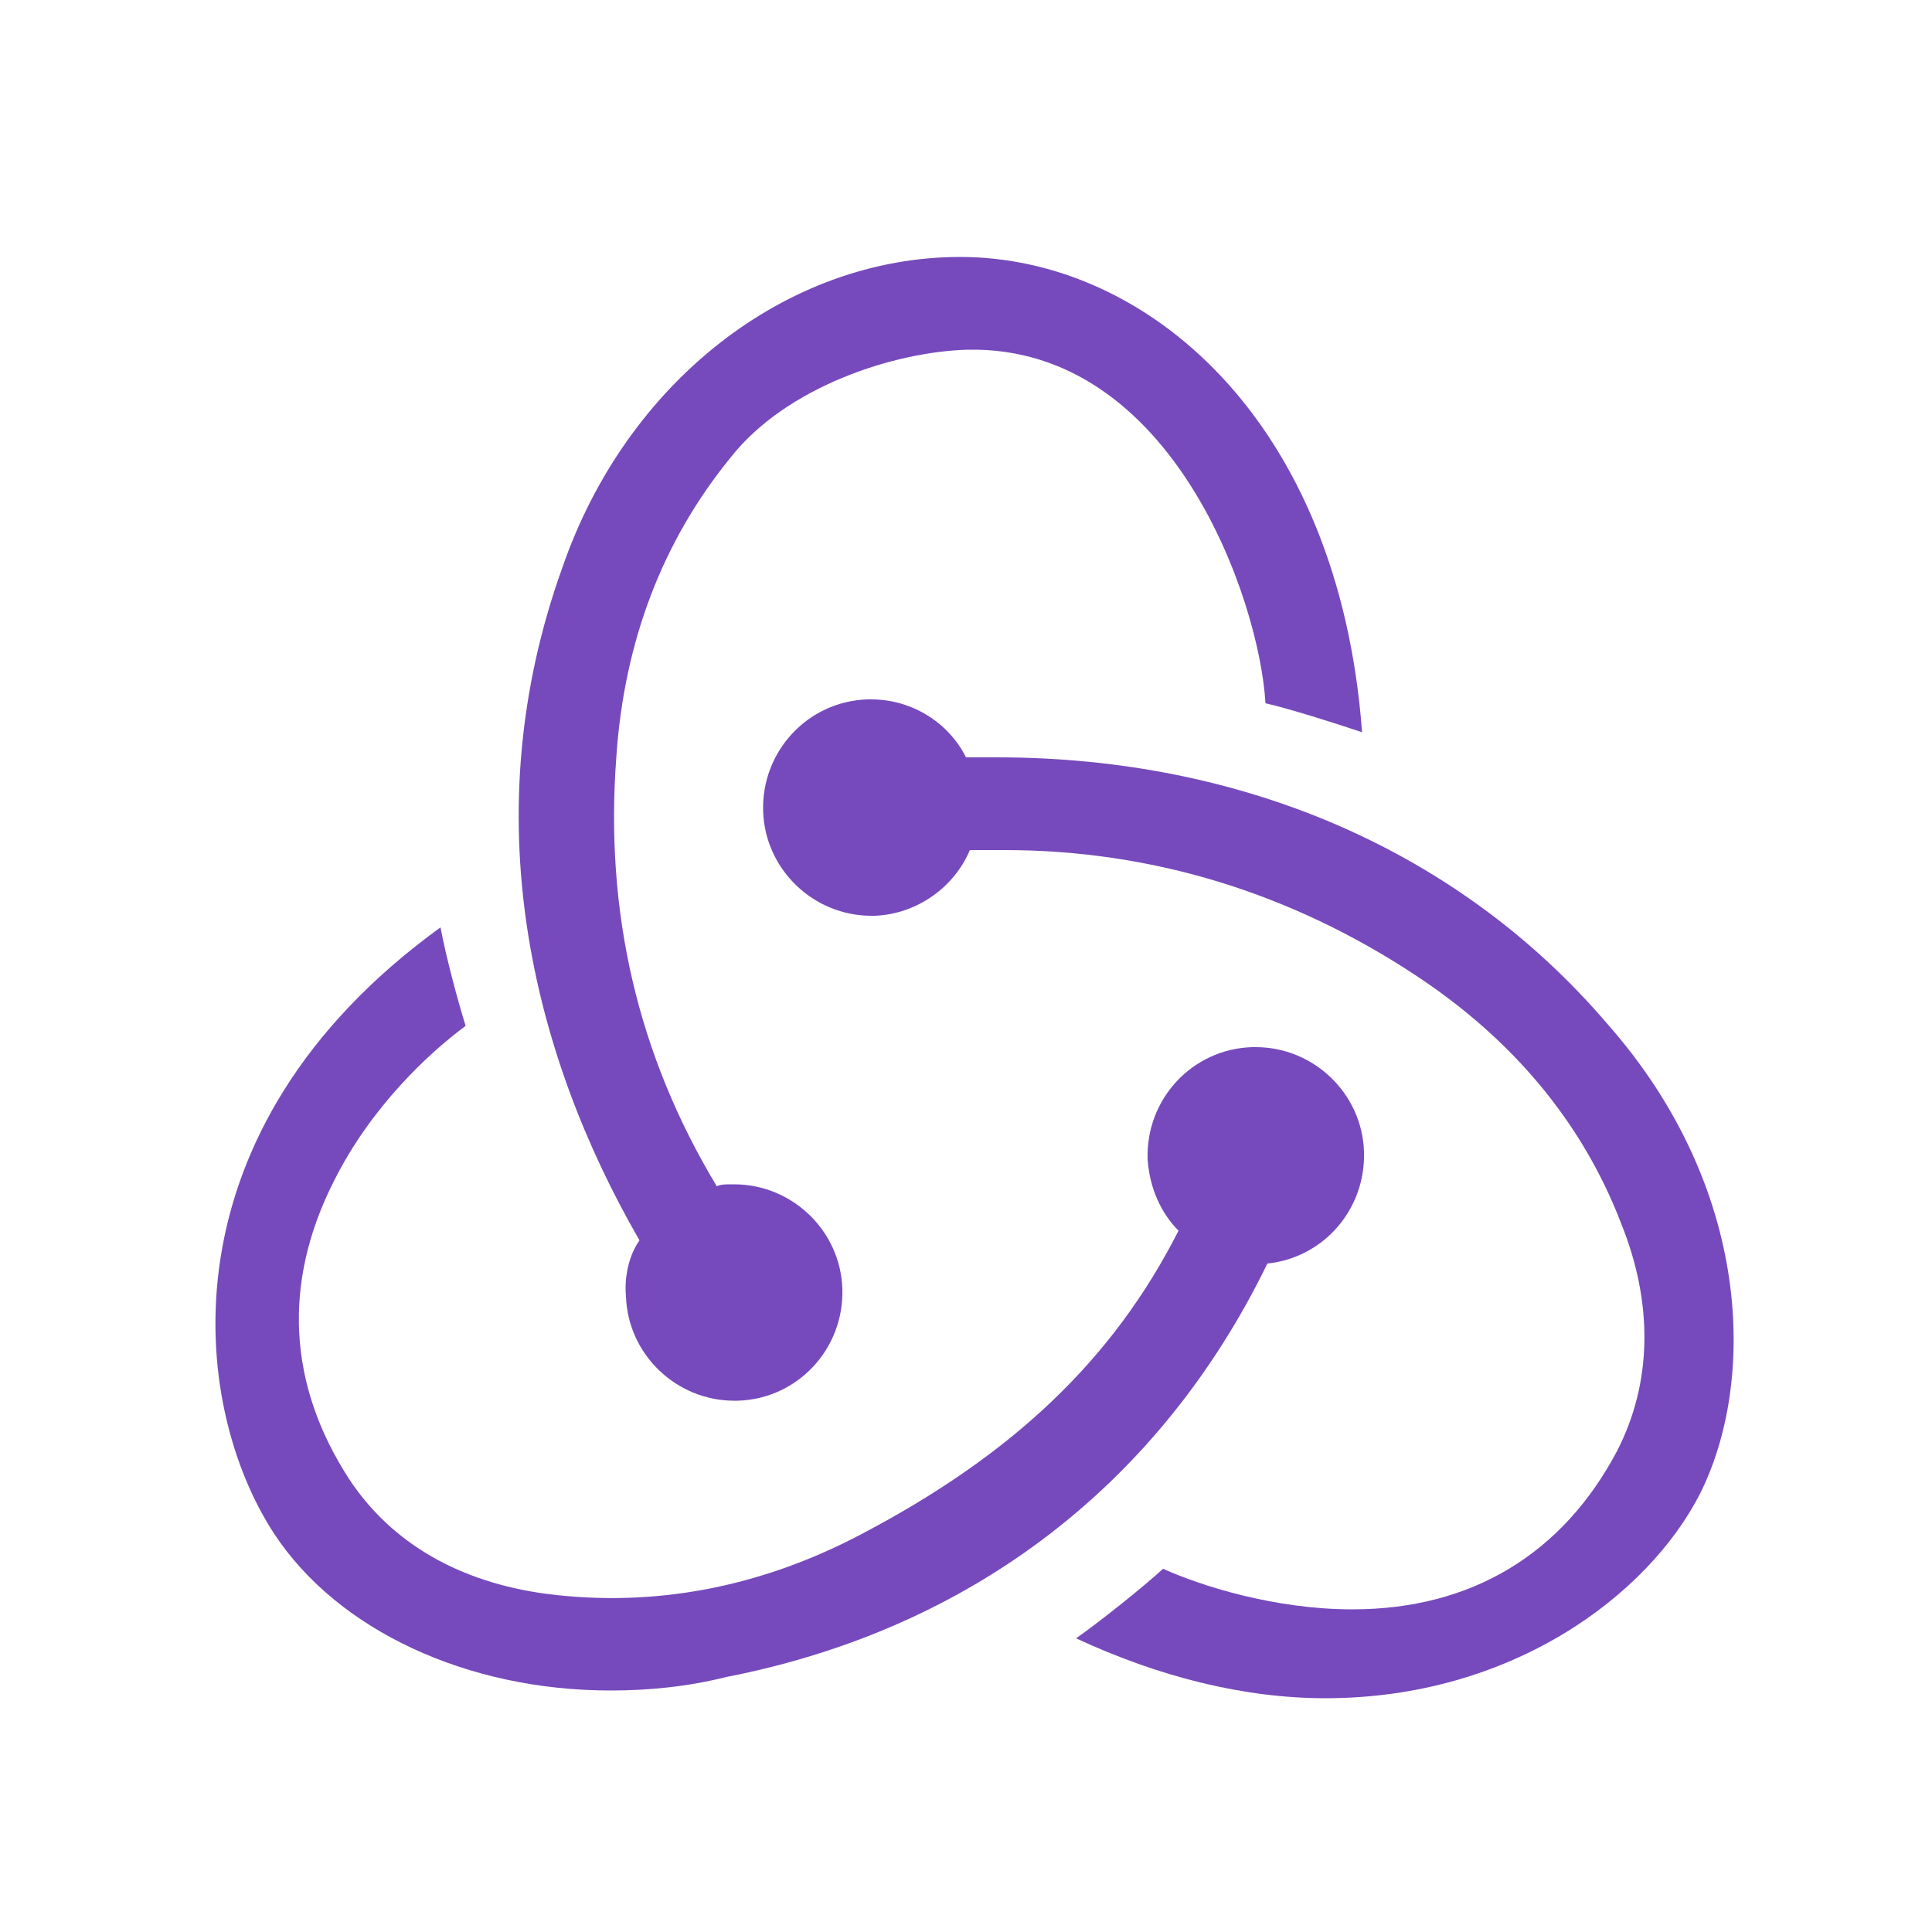
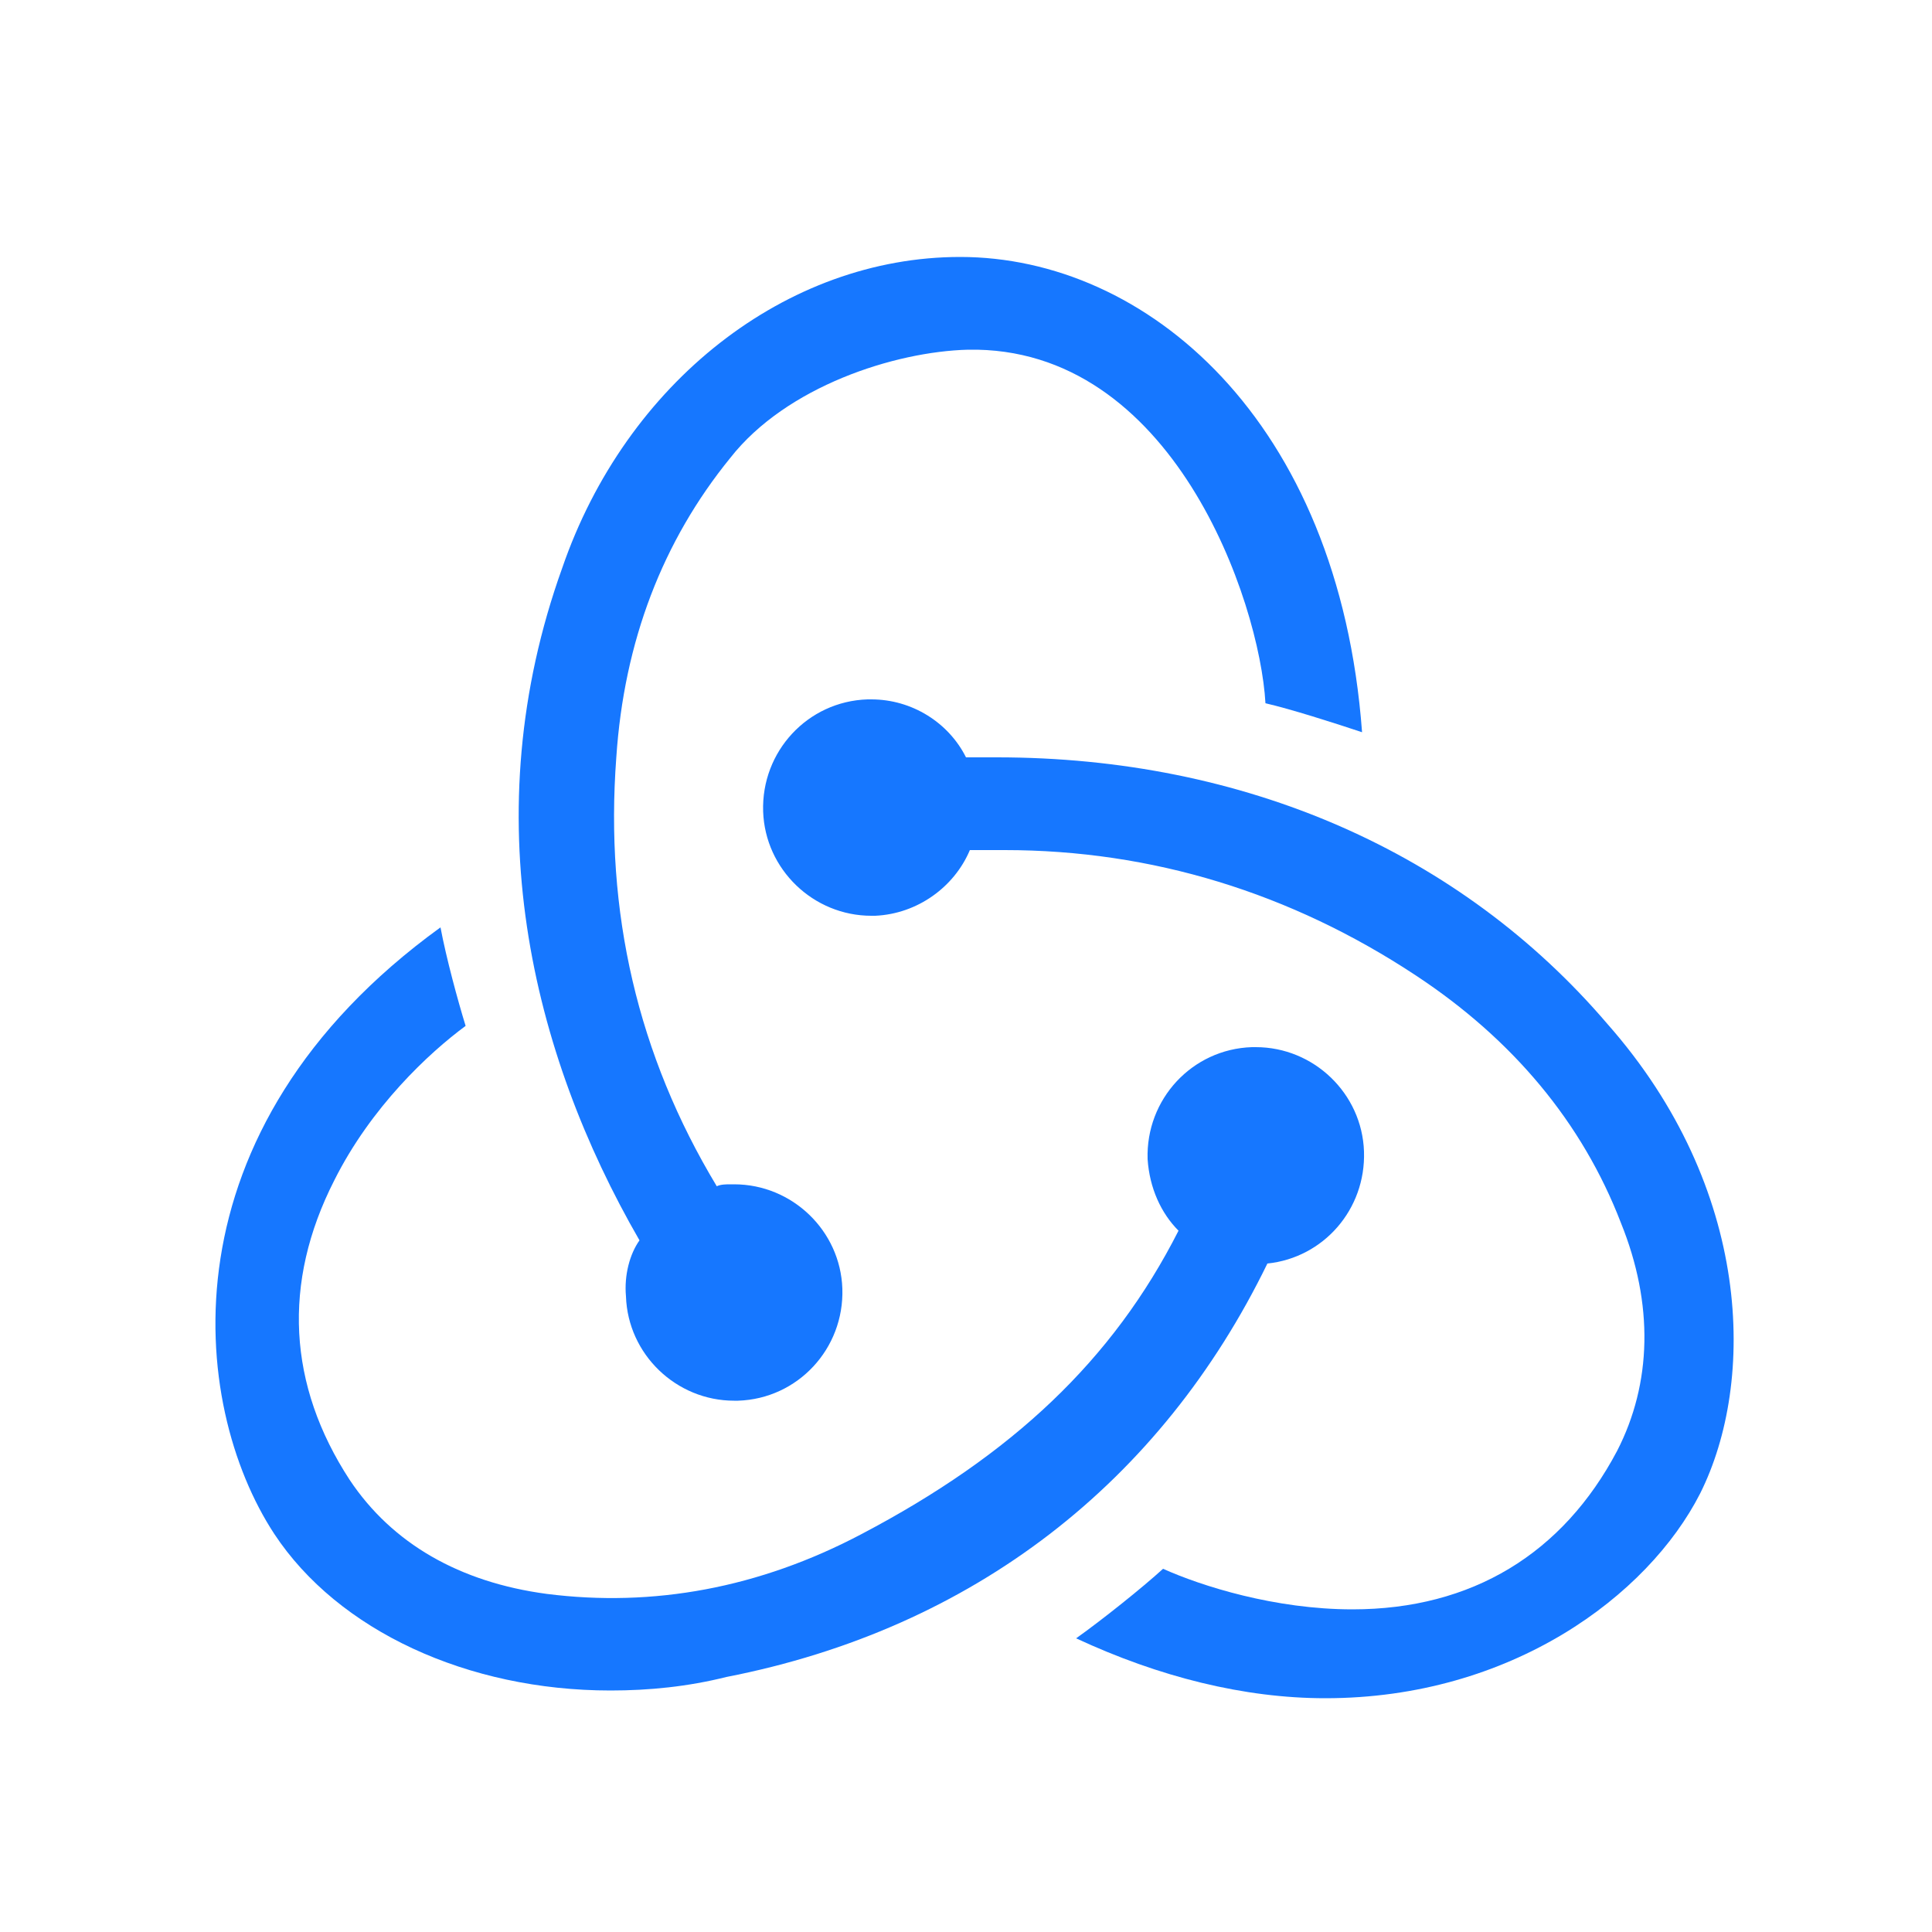
<svg xmlns="http://www.w3.org/2000/svg" viewBox="0 0 100 100">
-   <g fill="#764ABC">
+   <g fill="#1677ff">
    <path d="M65.6 65.4c2.9-.3 5.1-2.8 5-5.8-.1-3-2.6-5.4-5.6-5.4h-.2c-3.1.1-5.5 2.7-5.4 5.8.1 1.5.7 2.8 1.6 3.7-3.4 6.7-8.6 11.6-16.4 15.7-5.3 2.8-10.8 3.8-16.3 3.1-4.5-.6-8-2.6-10.2-5.9-3.2-4.9-3.5-10.2-.8-15.5 1.9-3.8 4.9-6.6 6.8-8-.4-1.3-1-3.5-1.3-5.1-14.5 10.5-13 24.7-8.6 31.4 3.3 5 10 8.1 17.4 8.1 2 0 4-.2 6-.7 12.8-2.5 22.5-10.1 28-21.4z" />
    <path d="M83.2 53c-7.6-8.9-18.8-13.8-31.6-13.8H50c-.9-1.8-2.8-3-4.9-3h-.2c-3.1.1-5.5 2.7-5.4 5.8.1 3 2.6 5.4 5.6 5.4h.2c2.2-.1 4.1-1.5 4.9-3.4H52c7.6 0 14.8 2.2 21.3 6.5 5 3.3 8.6 7.6 10.6 12.8 1.7 4.2 1.6 8.3-.2 11.8-2.8 5.3-7.5 8.2-13.7 8.2-4 0-7.8-1.2-9.8-2.1-1.1 1-3.1 2.6-4.5 3.6 4.3 2 8.7 3.1 12.9 3.1 9.6 0 16.7-5.3 19.4-10.6 2.9-5.8 2.7-15.8-4.8-24.3z" />
    <path d="M32.4 67.1c.1 3 2.6 5.4 5.6 5.4h.2c3.1-.1 5.5-2.7 5.4-5.8-.1-3-2.6-5.4-5.6-5.4h-.2c-.2 0-.5 0-.7.1-4.1-6.8-5.8-14.2-5.2-22.2.4-6 2.4-11.2 5.9-15.5 2.9-3.7 8.5-5.5 12.3-5.6 10.6-.2 15.1 13 15.4 18.3 1.3.3 3.5 1 5 1.5-1.2-16.2-11.2-24.6-20.8-24.6-9 0-17.3 6.5-20.6 16.1-4.6 12.8-1.6 25.1 4 34.8-.5.7-.8 1.8-.7 2.9z" />
  </g>
</svg>
